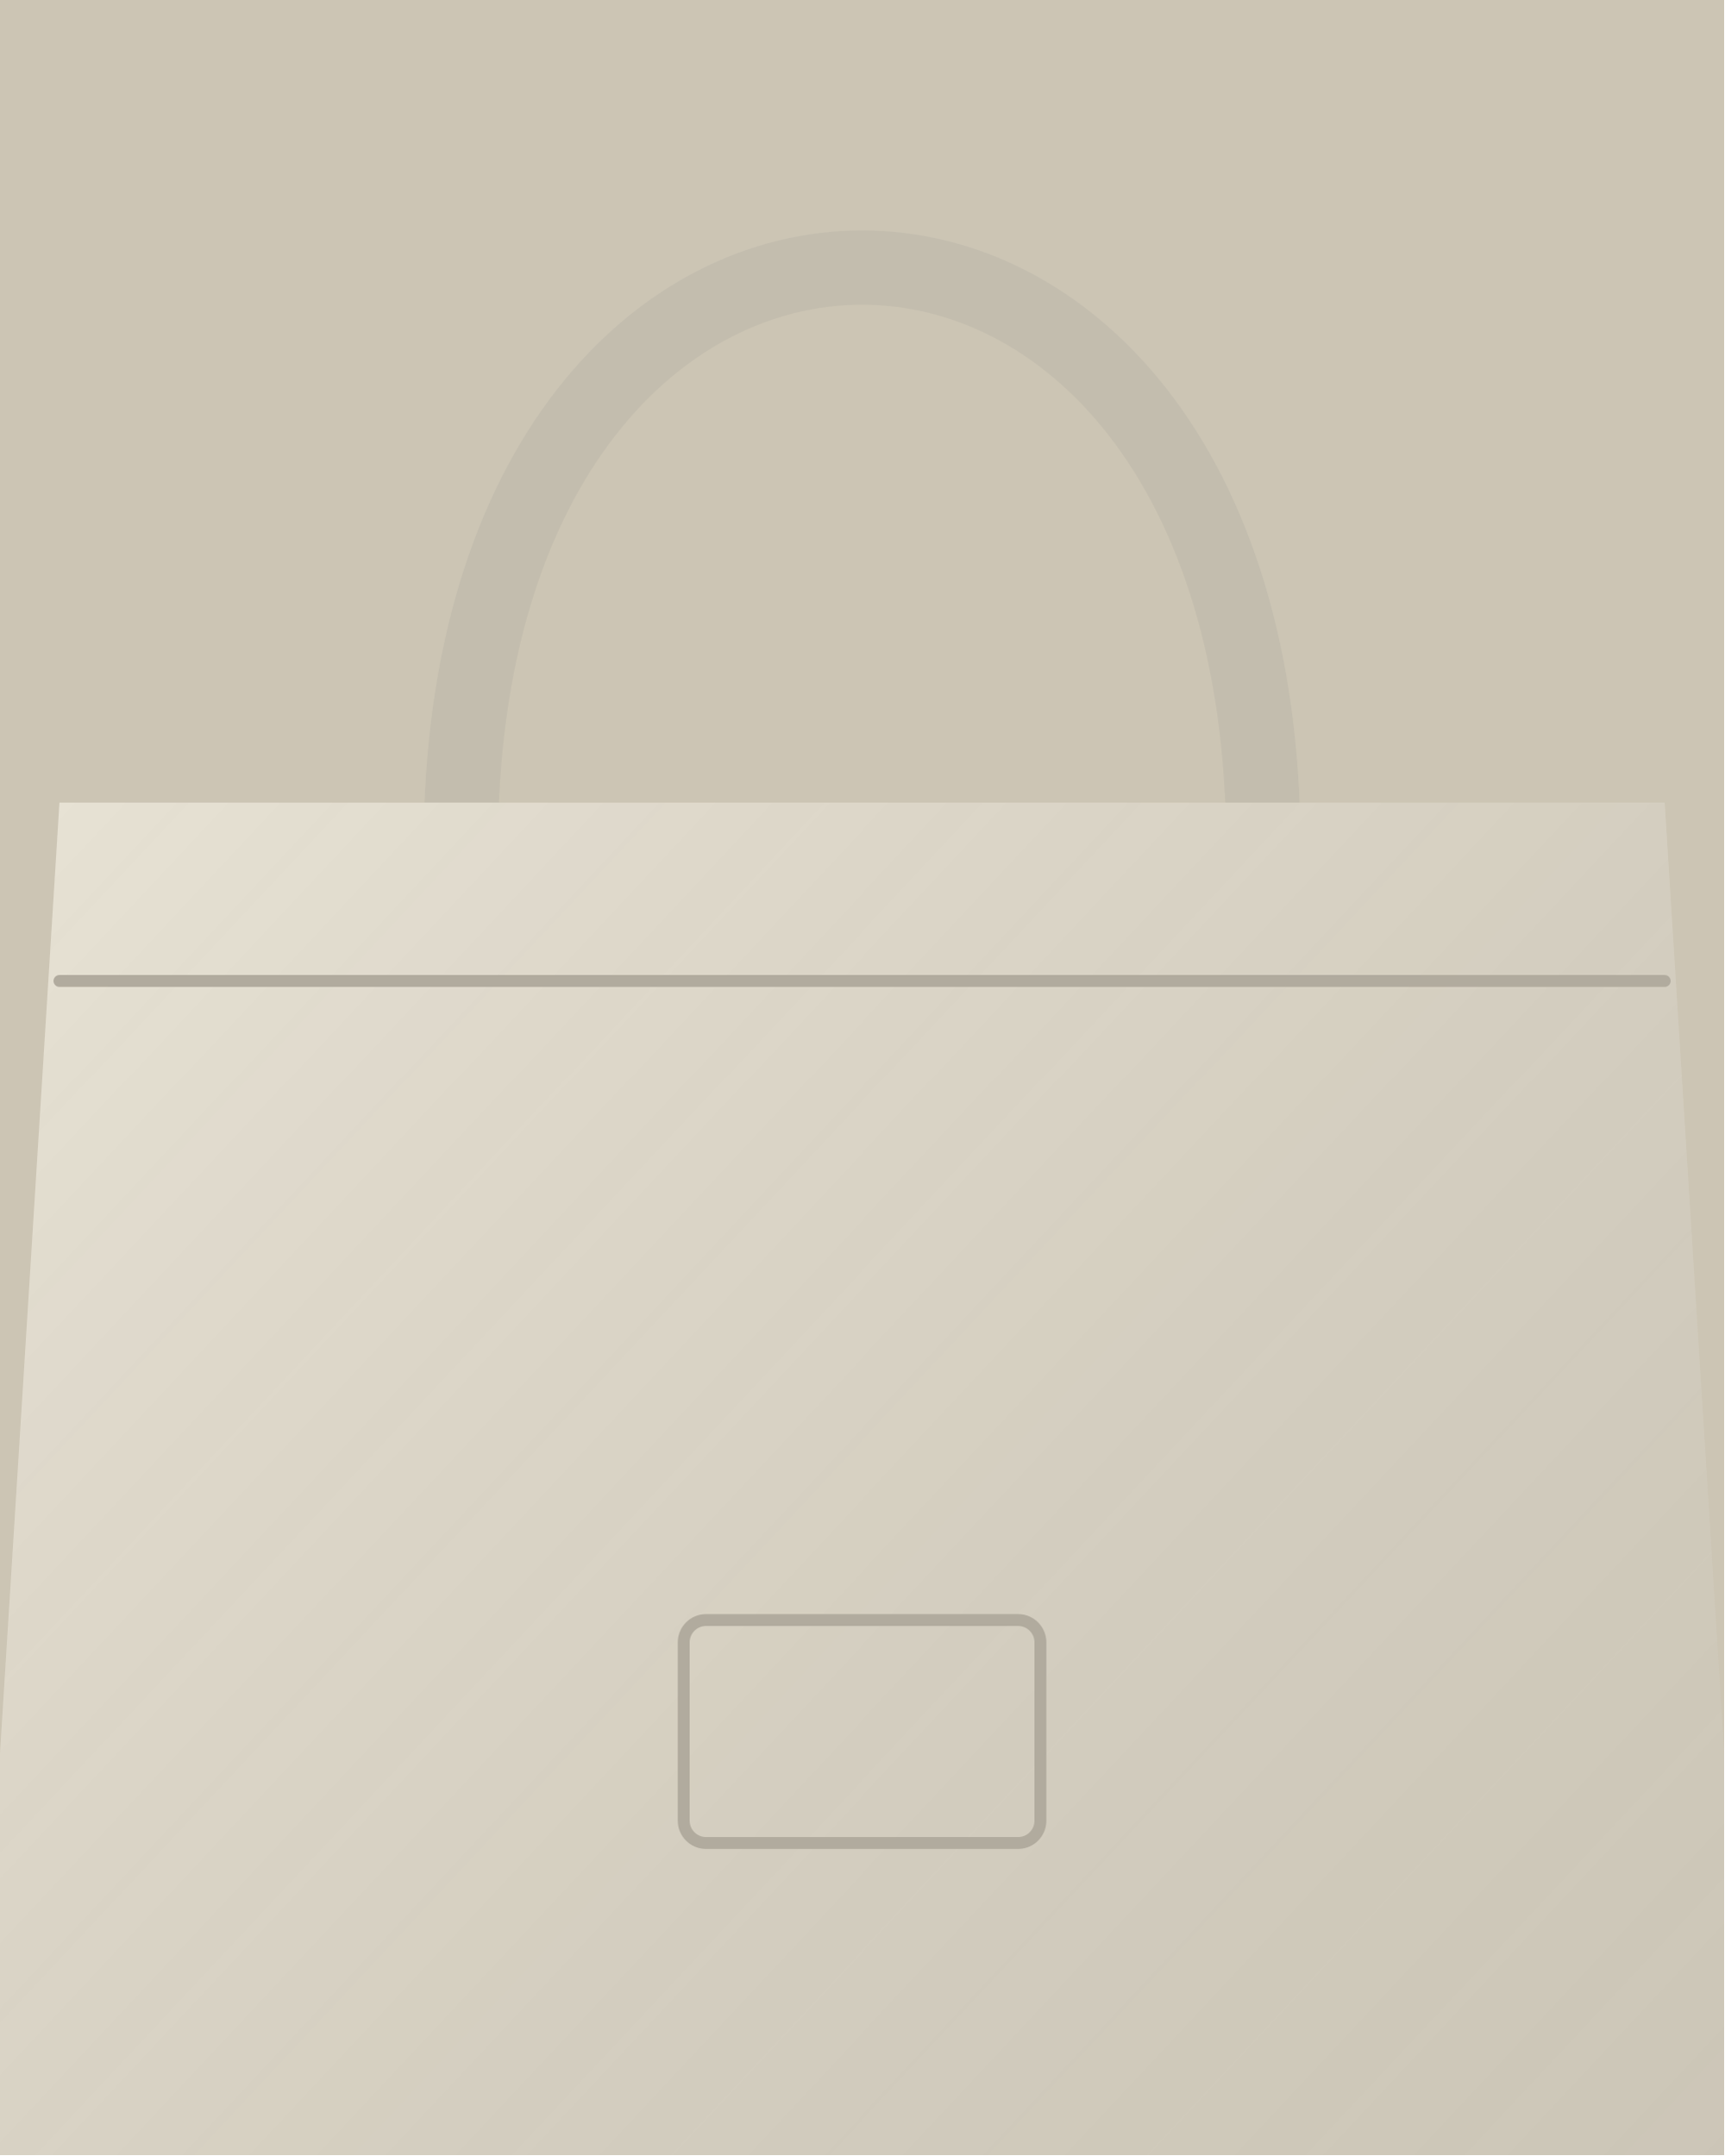
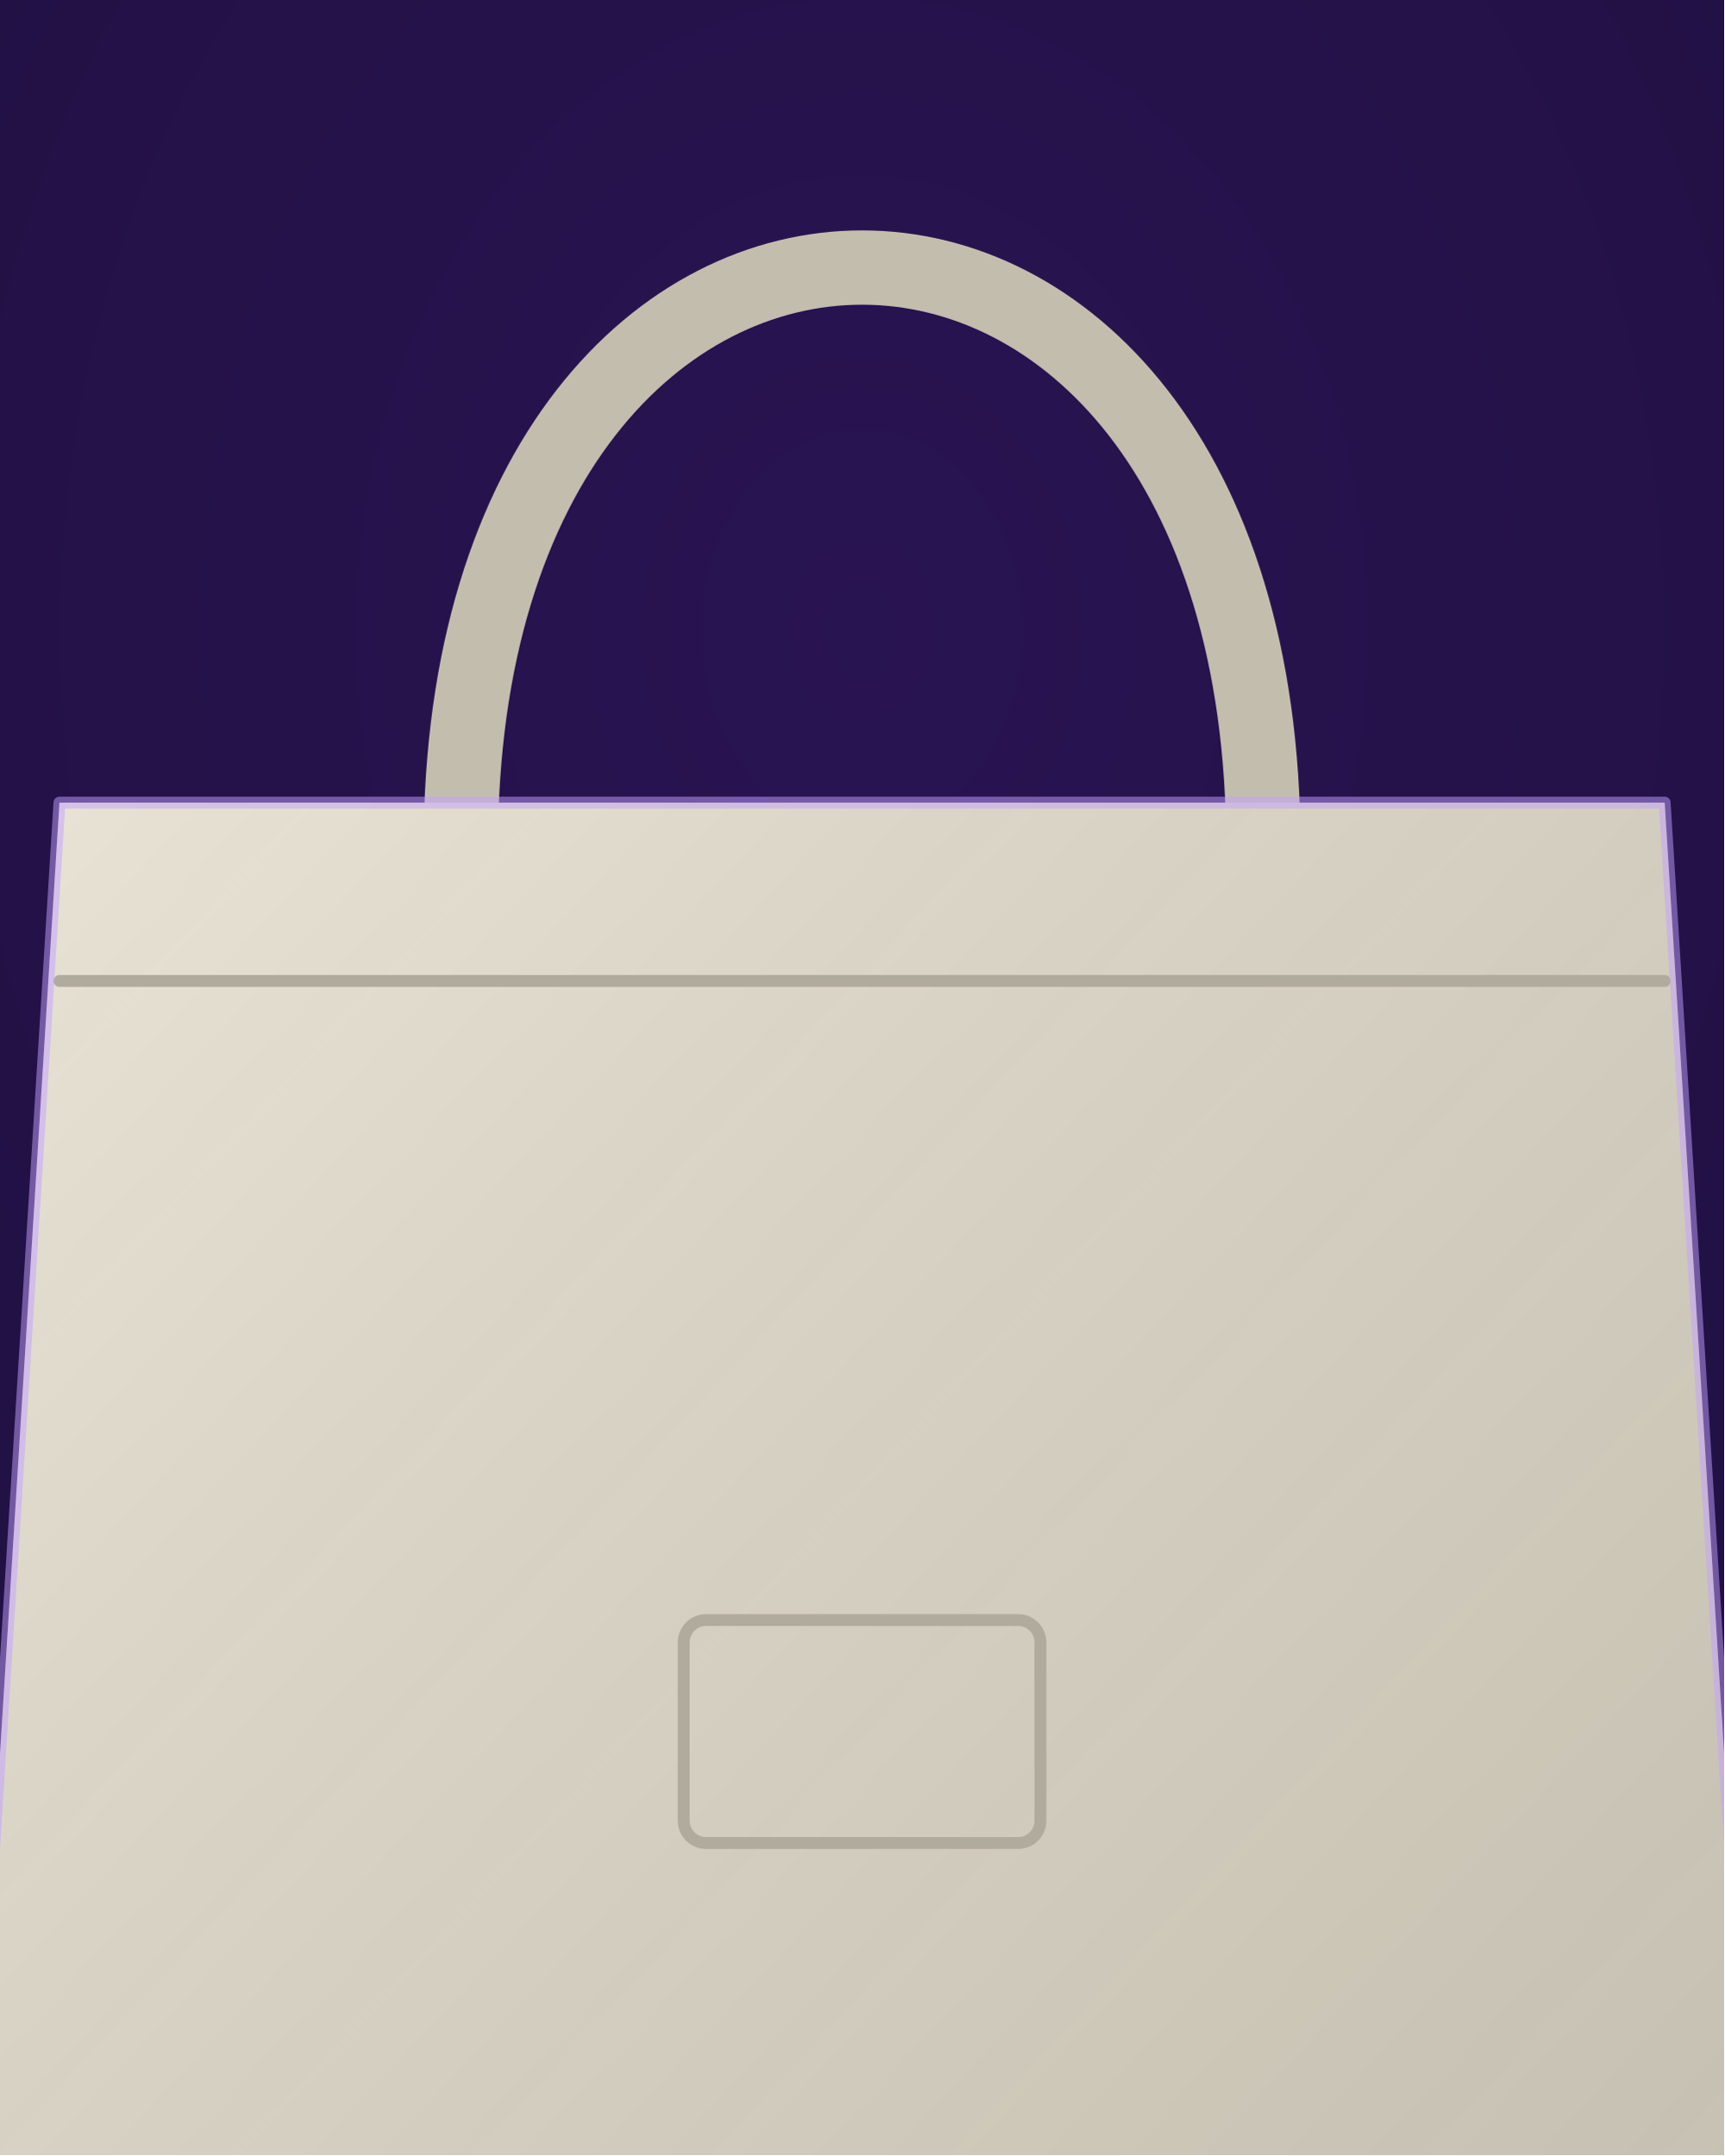
<svg xmlns="http://www.w3.org/2000/svg" viewBox="84 90 232 290" preserveAspectRatio="xMidYMid slice">
  <defs>
    <linearGradient id="g" x1="0" y1="0" x2="1" y2="1">
      <stop offset="0" stop-color="#fff" stop-opacity=".2" />
-       <stop offset="1" stop-color="#000" stop-opacity=".11" />
+       <stop offset="1" stop-color="#000" stop-opacity=".14" />
    </linearGradient>
+     <radialGradient id="bgr" cx=".5" cy=".42" r=".8">
+       <stop offset="0" stop-color="#291452" />
+       <stop offset="1" stop-color="#0A0618" />
+     </radialGradient>
  </defs>
-   <rect x="-200" y="-200" width="800" height="900" fill="#CCC5B4" />
+   <rect x="-200" y="-200" width="800" height="900" fill="url(#bgr)" />
  <g transform="translate(0 8)">
    <path d="M146 196 C146 92 254 92 254 196" fill="none" stroke="#c3bdae" stroke-width="10" stroke-linecap="round" stroke-linejoin="round" />
    <path d="M92 190 L308 190 L324 446 Q200 458 76 446 Z" fill="#E3DCCB" />
    <path d="M92 190 L308 190 L324 446 Q200 458 76 446 Z" fill="url(#g)" />
+     <path d="M92 190 L308 190 L324 446 Q200 458 76 446 Z" fill="none" stroke="#C4A1FF" stroke-opacity=".5" stroke-width="1.6" stroke-linejoin="round" />
    <path d="M92 214 L308 214" fill="none" stroke="#b1ab9e" stroke-width="1.6" stroke-linecap="round" stroke-linejoin="round" />
    <rect x="176" y="300" width="48" height="30" rx="3" fill="none" stroke="#b1ab9e" stroke-width="1.6" />
  </g>
</svg>
